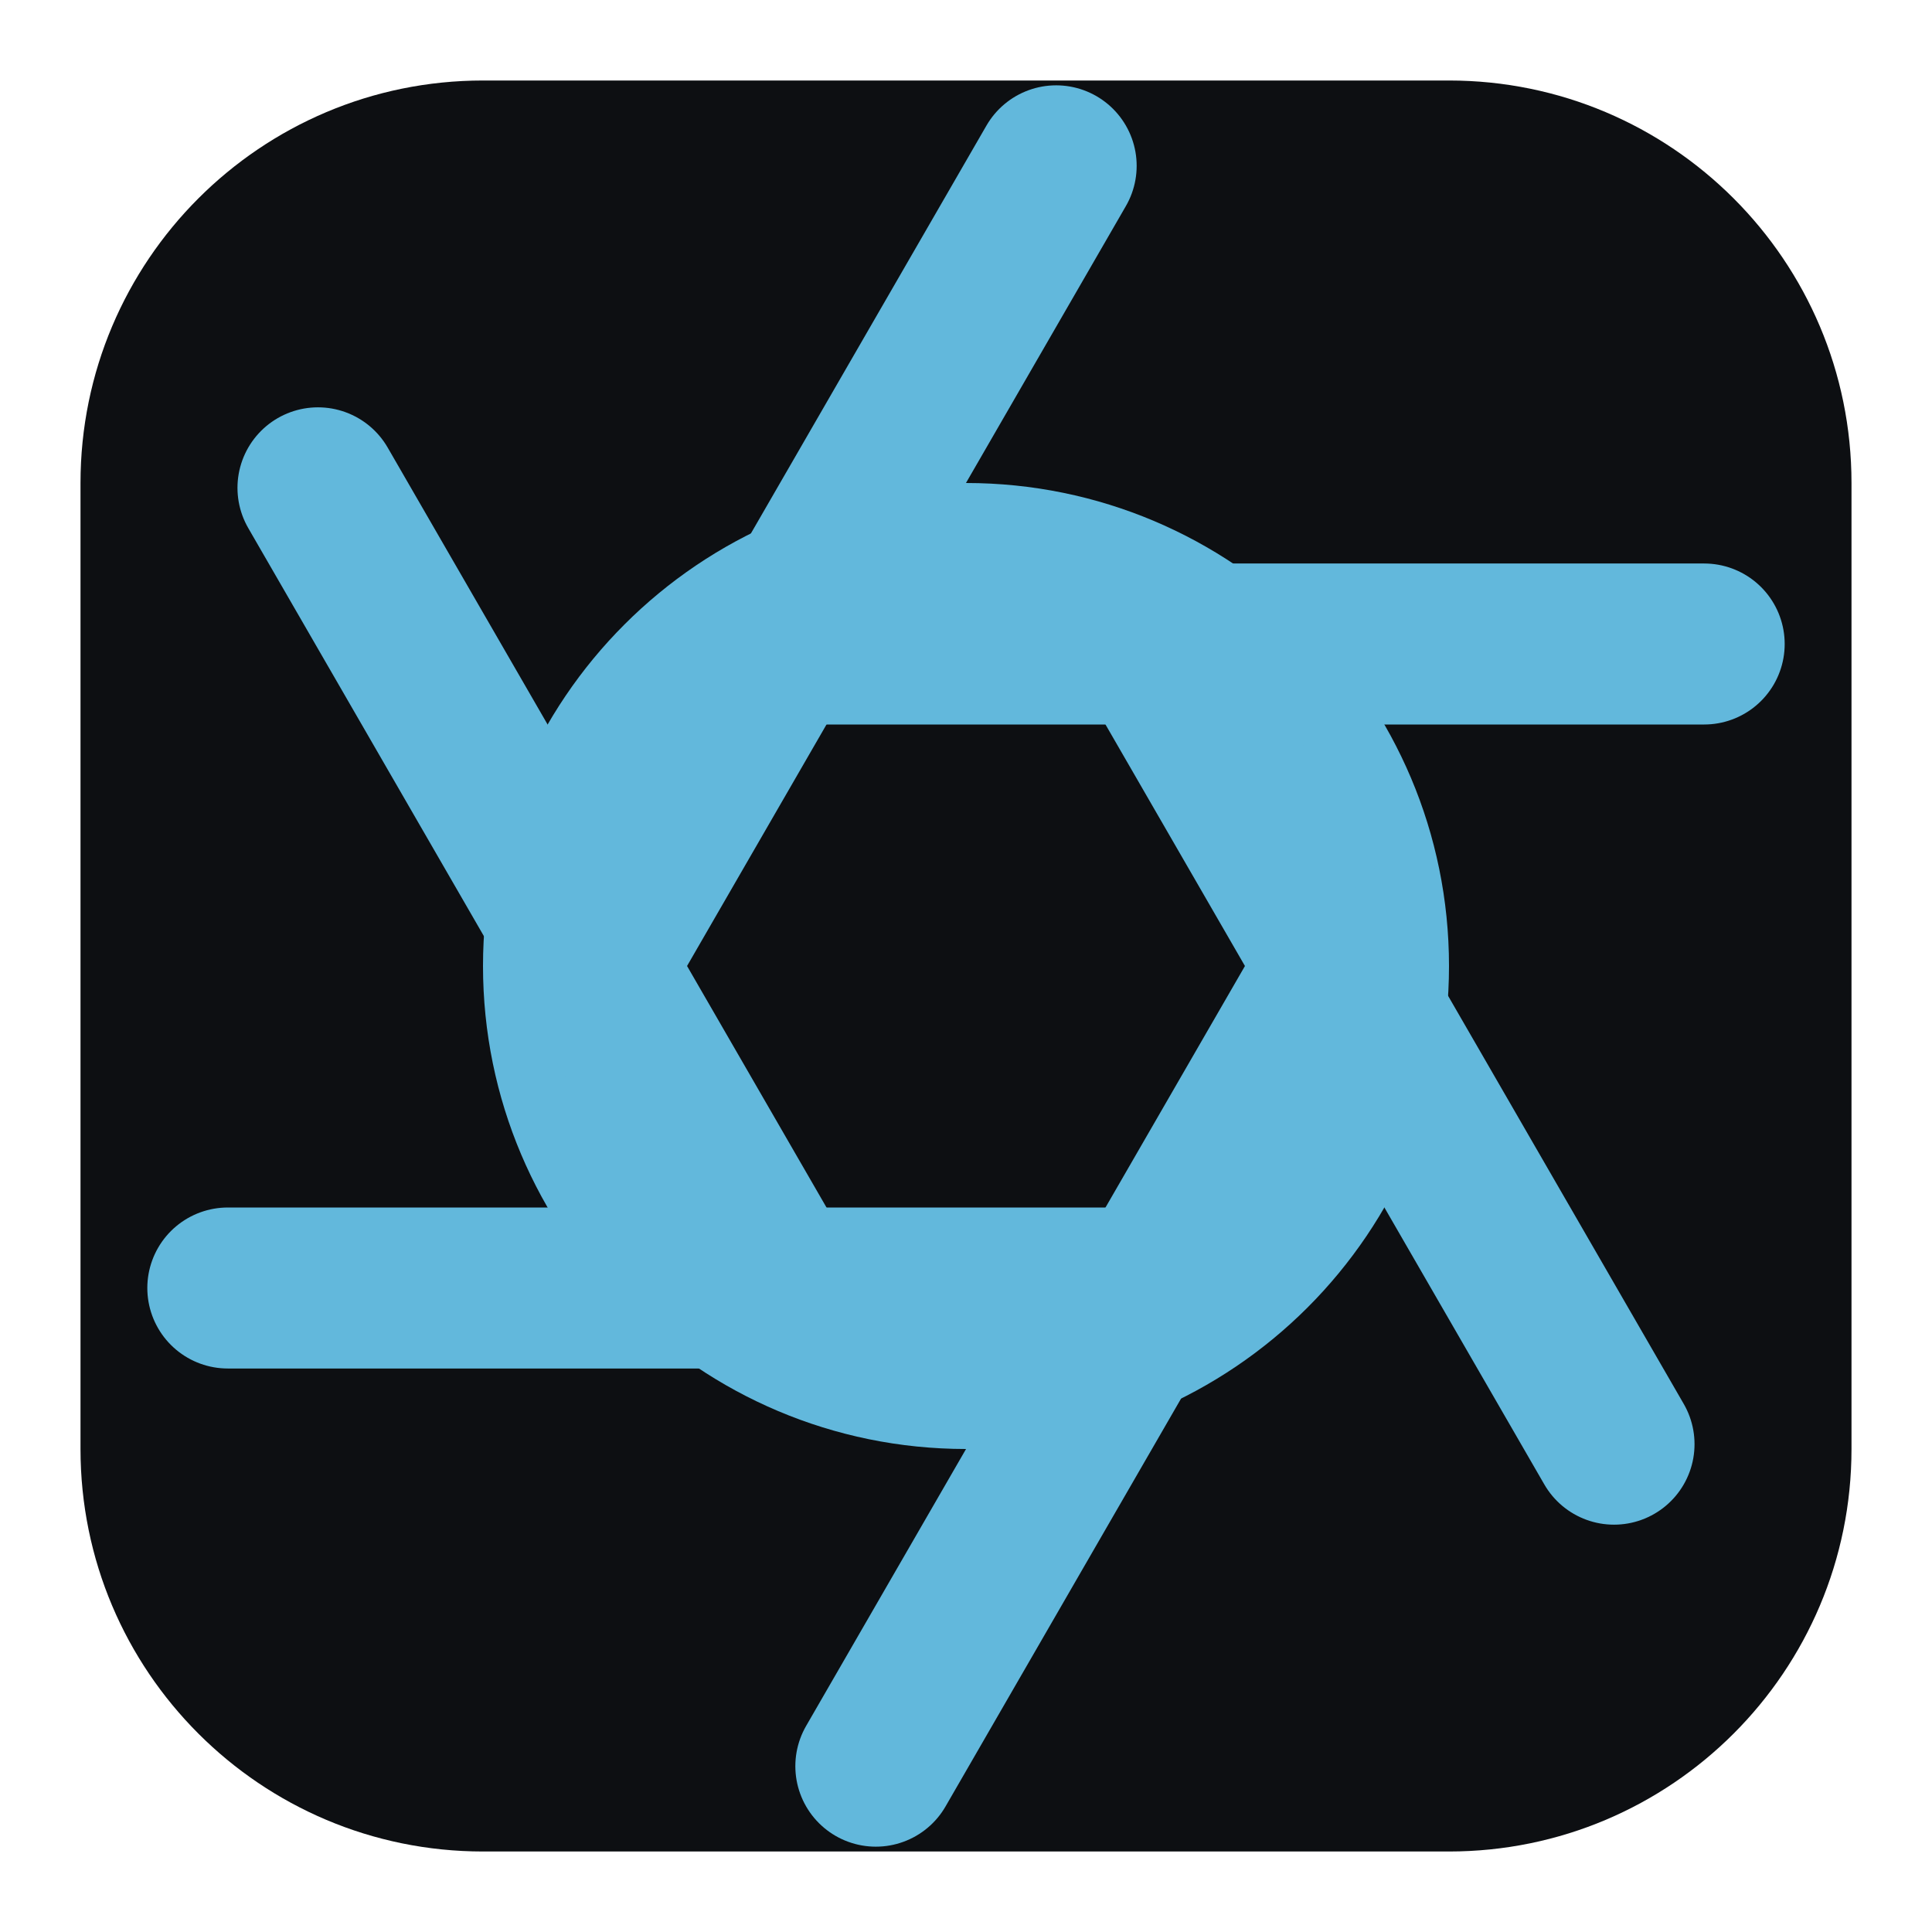
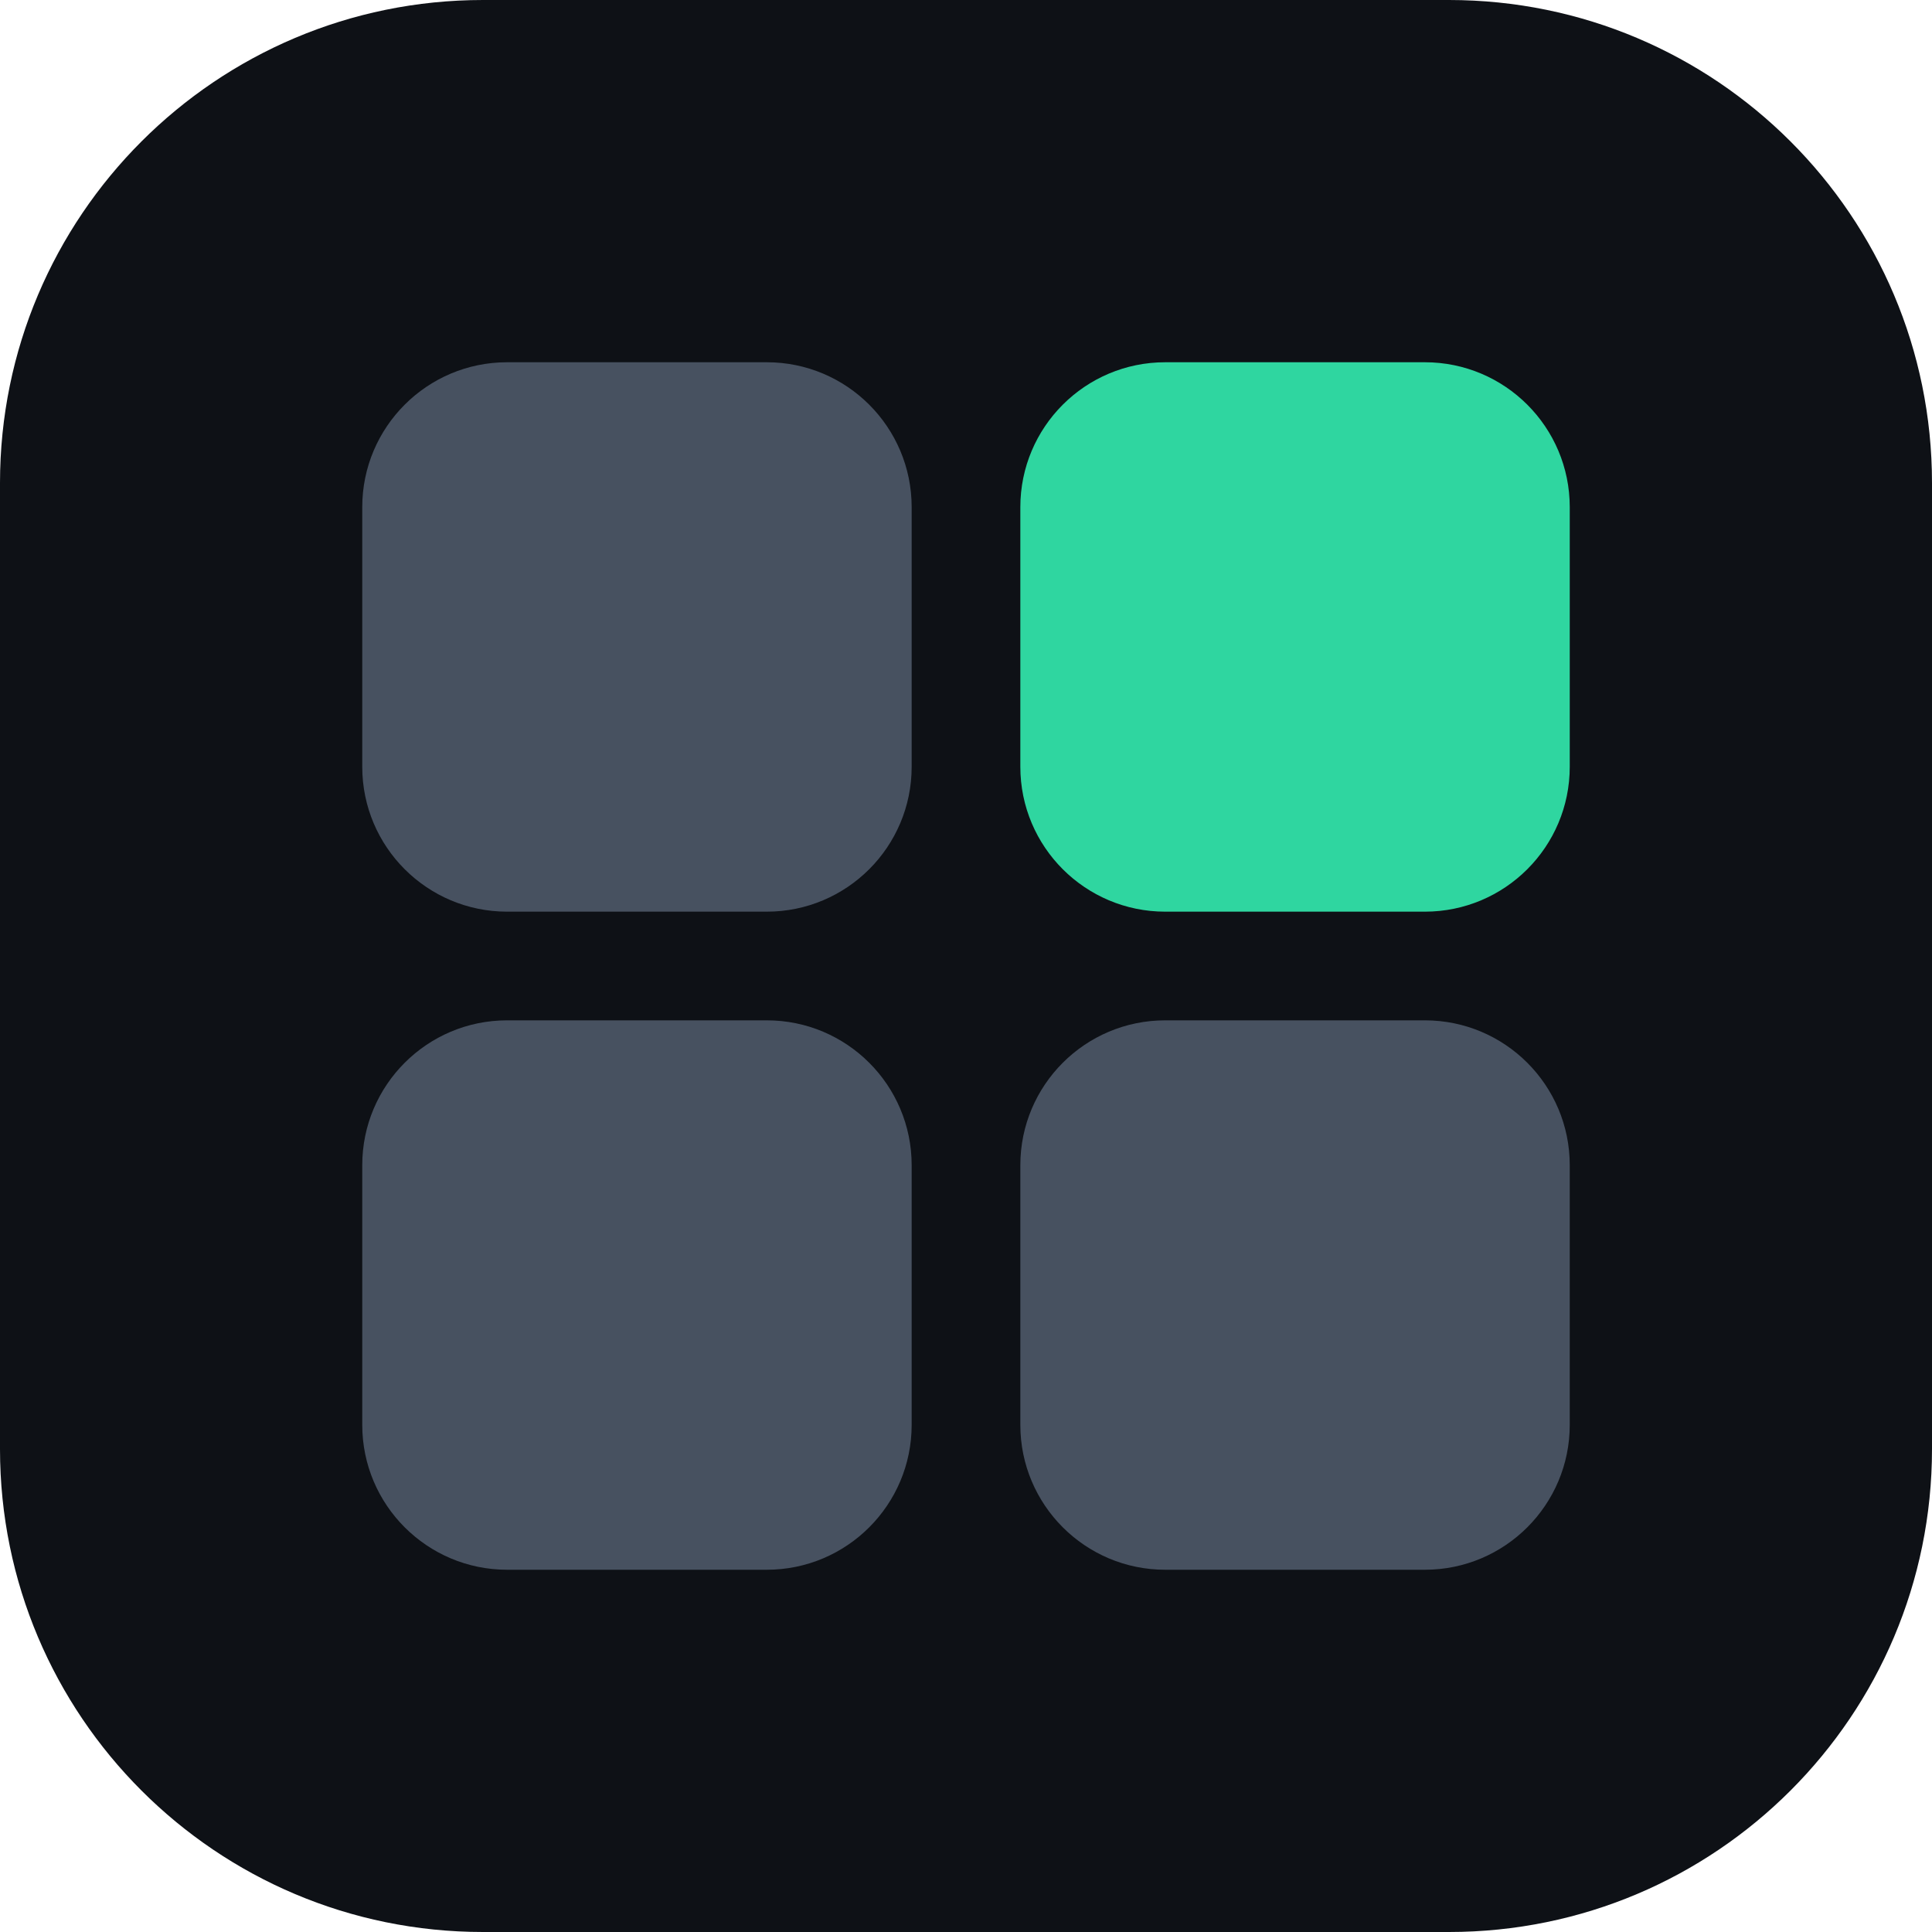
- <svg xmlns="http://www.w3.org/2000/svg" width="32" height="32" viewBox="0 0 24 24" fill="none" stroke="#62b8dc" stroke-width="2" stroke-linecap="round" stroke-linejoin="round">
-   <rect width="22" height="22" x="1" y="1" rx="5" fill="#0d0f12" stroke="none" />
-   <circle cx="12" cy="12" r="5" />
-   <path d="M14.31 8 L20.05 17.94" />
-   <path d="M9.69 8 H21.17" />
-   <path d="M7.38 12 L13.12 2.06" />
-   <path d="M9.69 16 L3.95 6.06" />
-   <path d="M14.31 16 H2.83" />
-   <path d="M16.62 12 L10.88 21.94" />
+ <svg xmlns="http://www.w3.org/2000/svg" width="32" height="32" viewBox="0 0 32 32" role="img" aria-label="Tessera">
+   <rect width="32" height="32" rx="8" fill="#0e1116" />
+   <rect x="6" y="6" width="9.1" height="9.1" rx="2.4" fill="#475160" />
+   <rect x="16.9" y="6" width="9.1" height="9.1" rx="2.4" fill="#2fd6a0" />
+   <rect x="6" y="16.9" width="9.1" height="9.1" rx="2.4" fill="#475160" />
+   <rect x="16.9" y="16.9" width="9.1" height="9.1" rx="2.4" fill="#475160" />
</svg>
